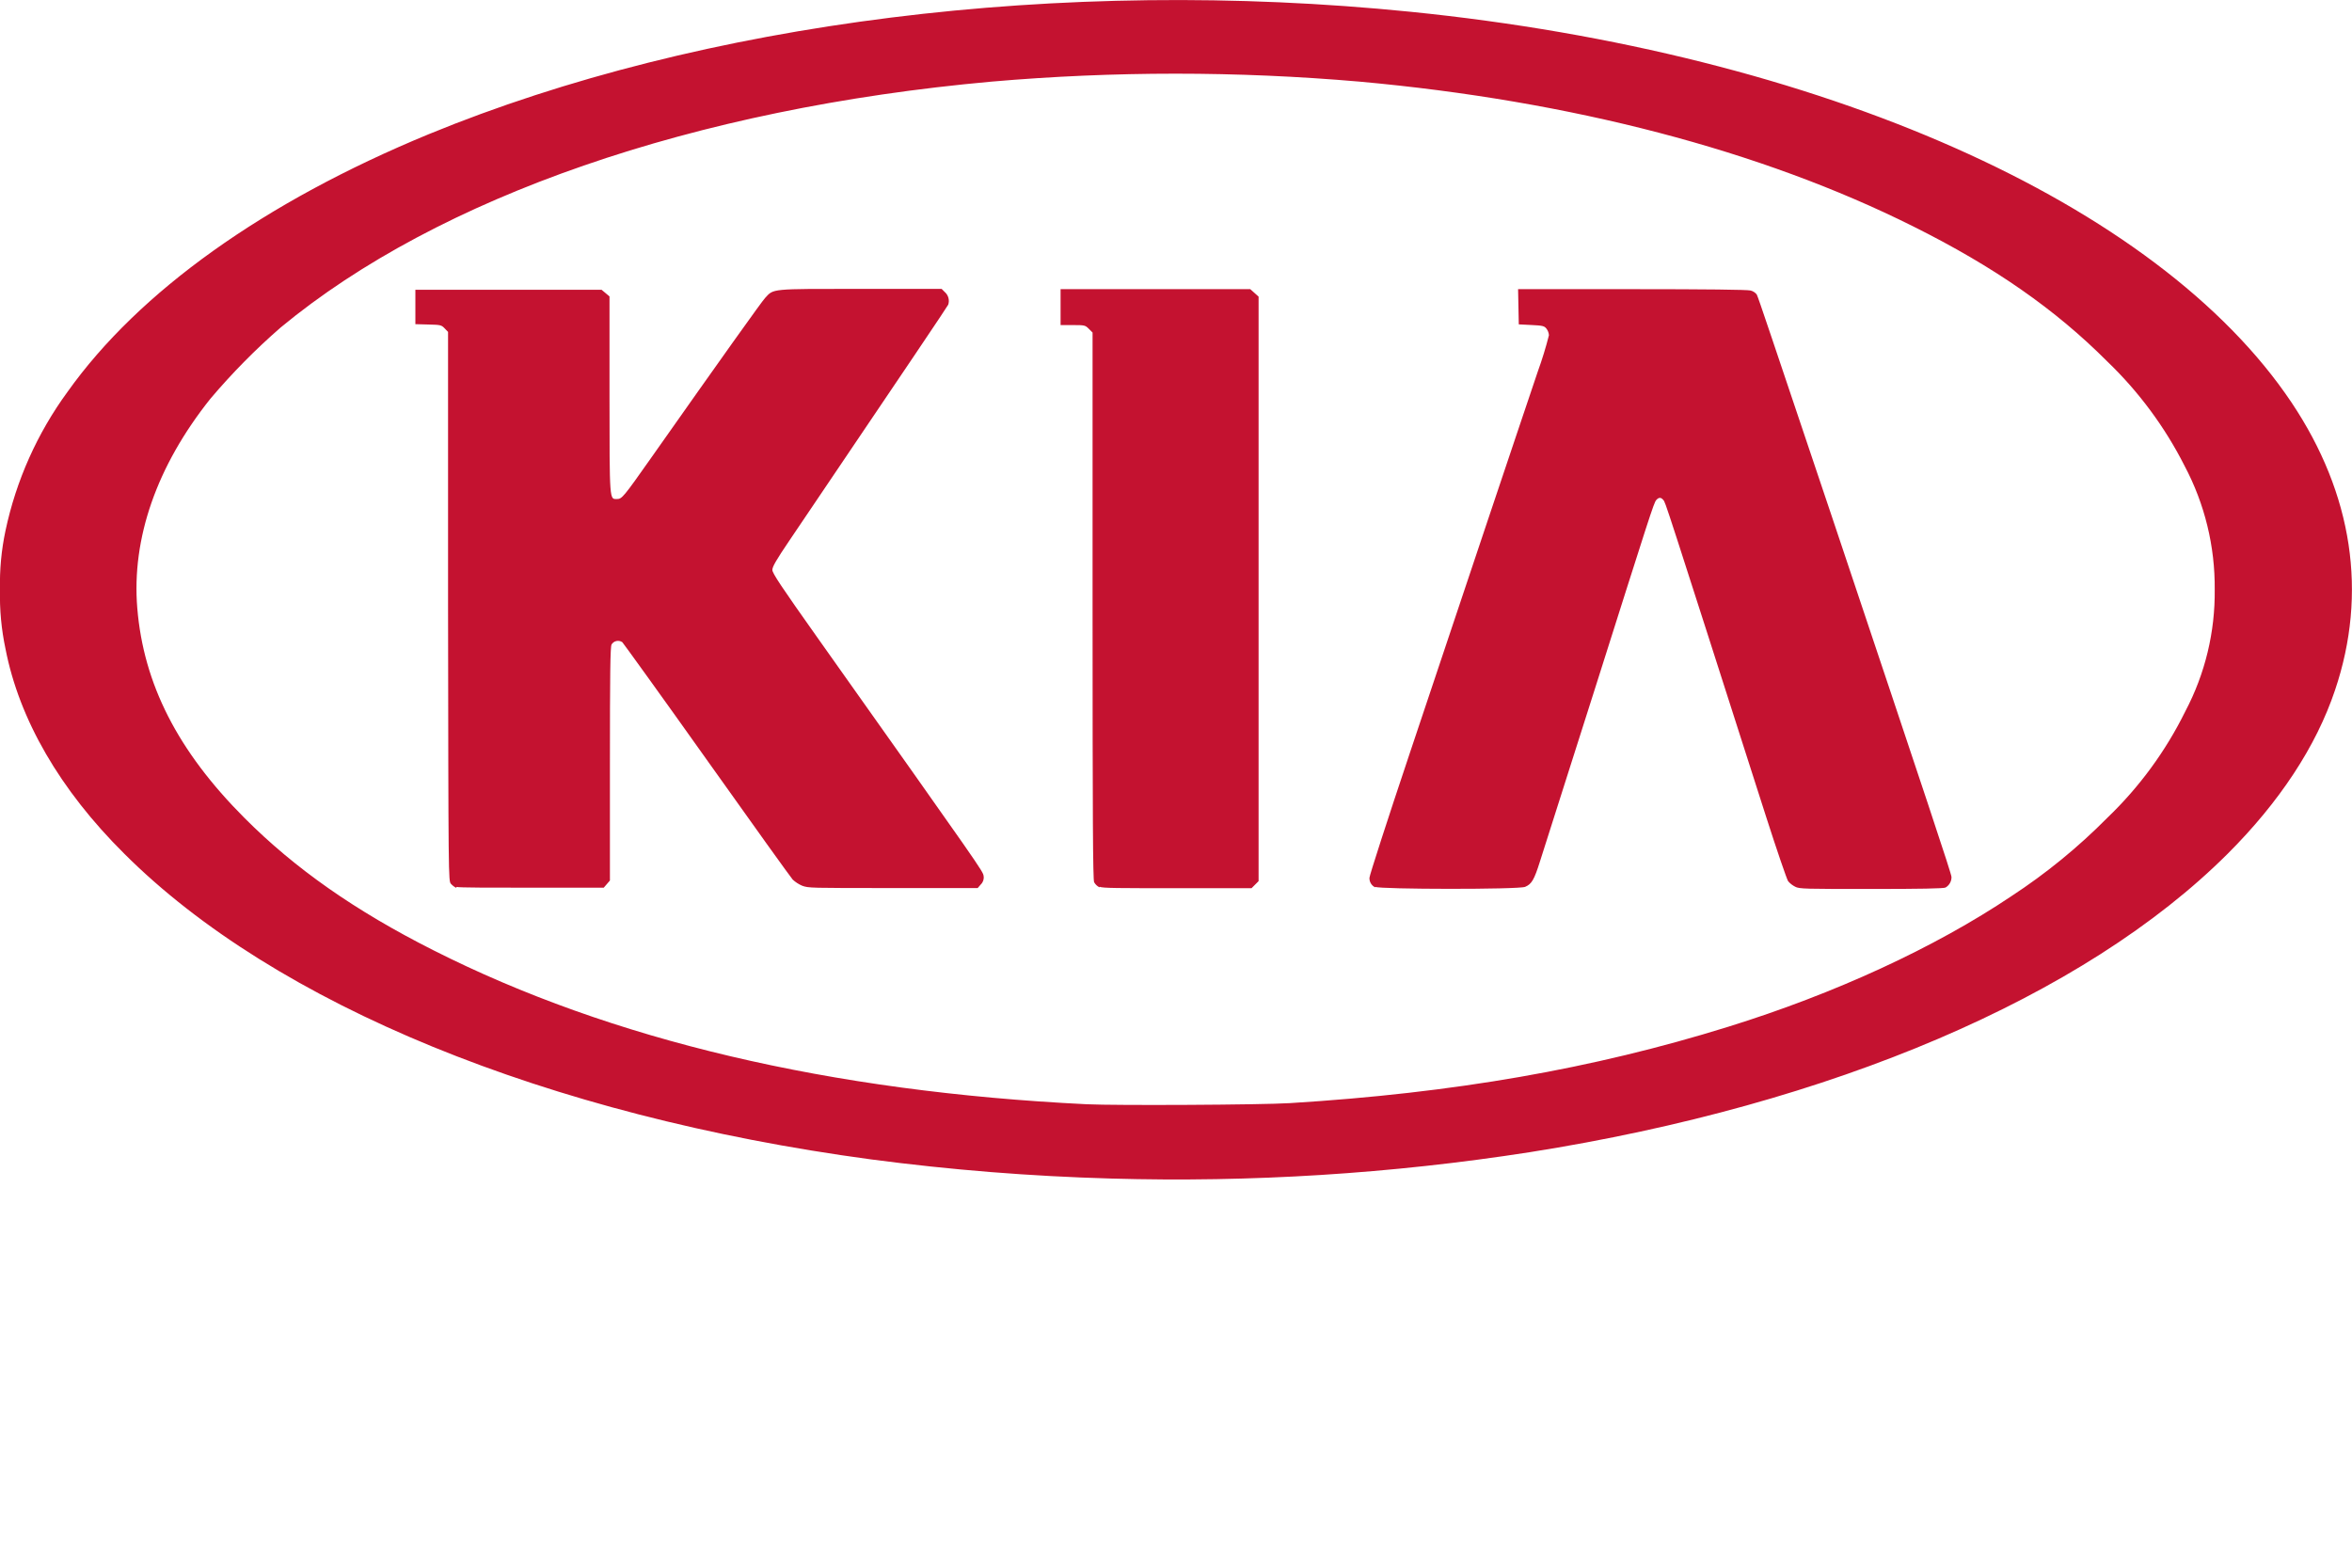
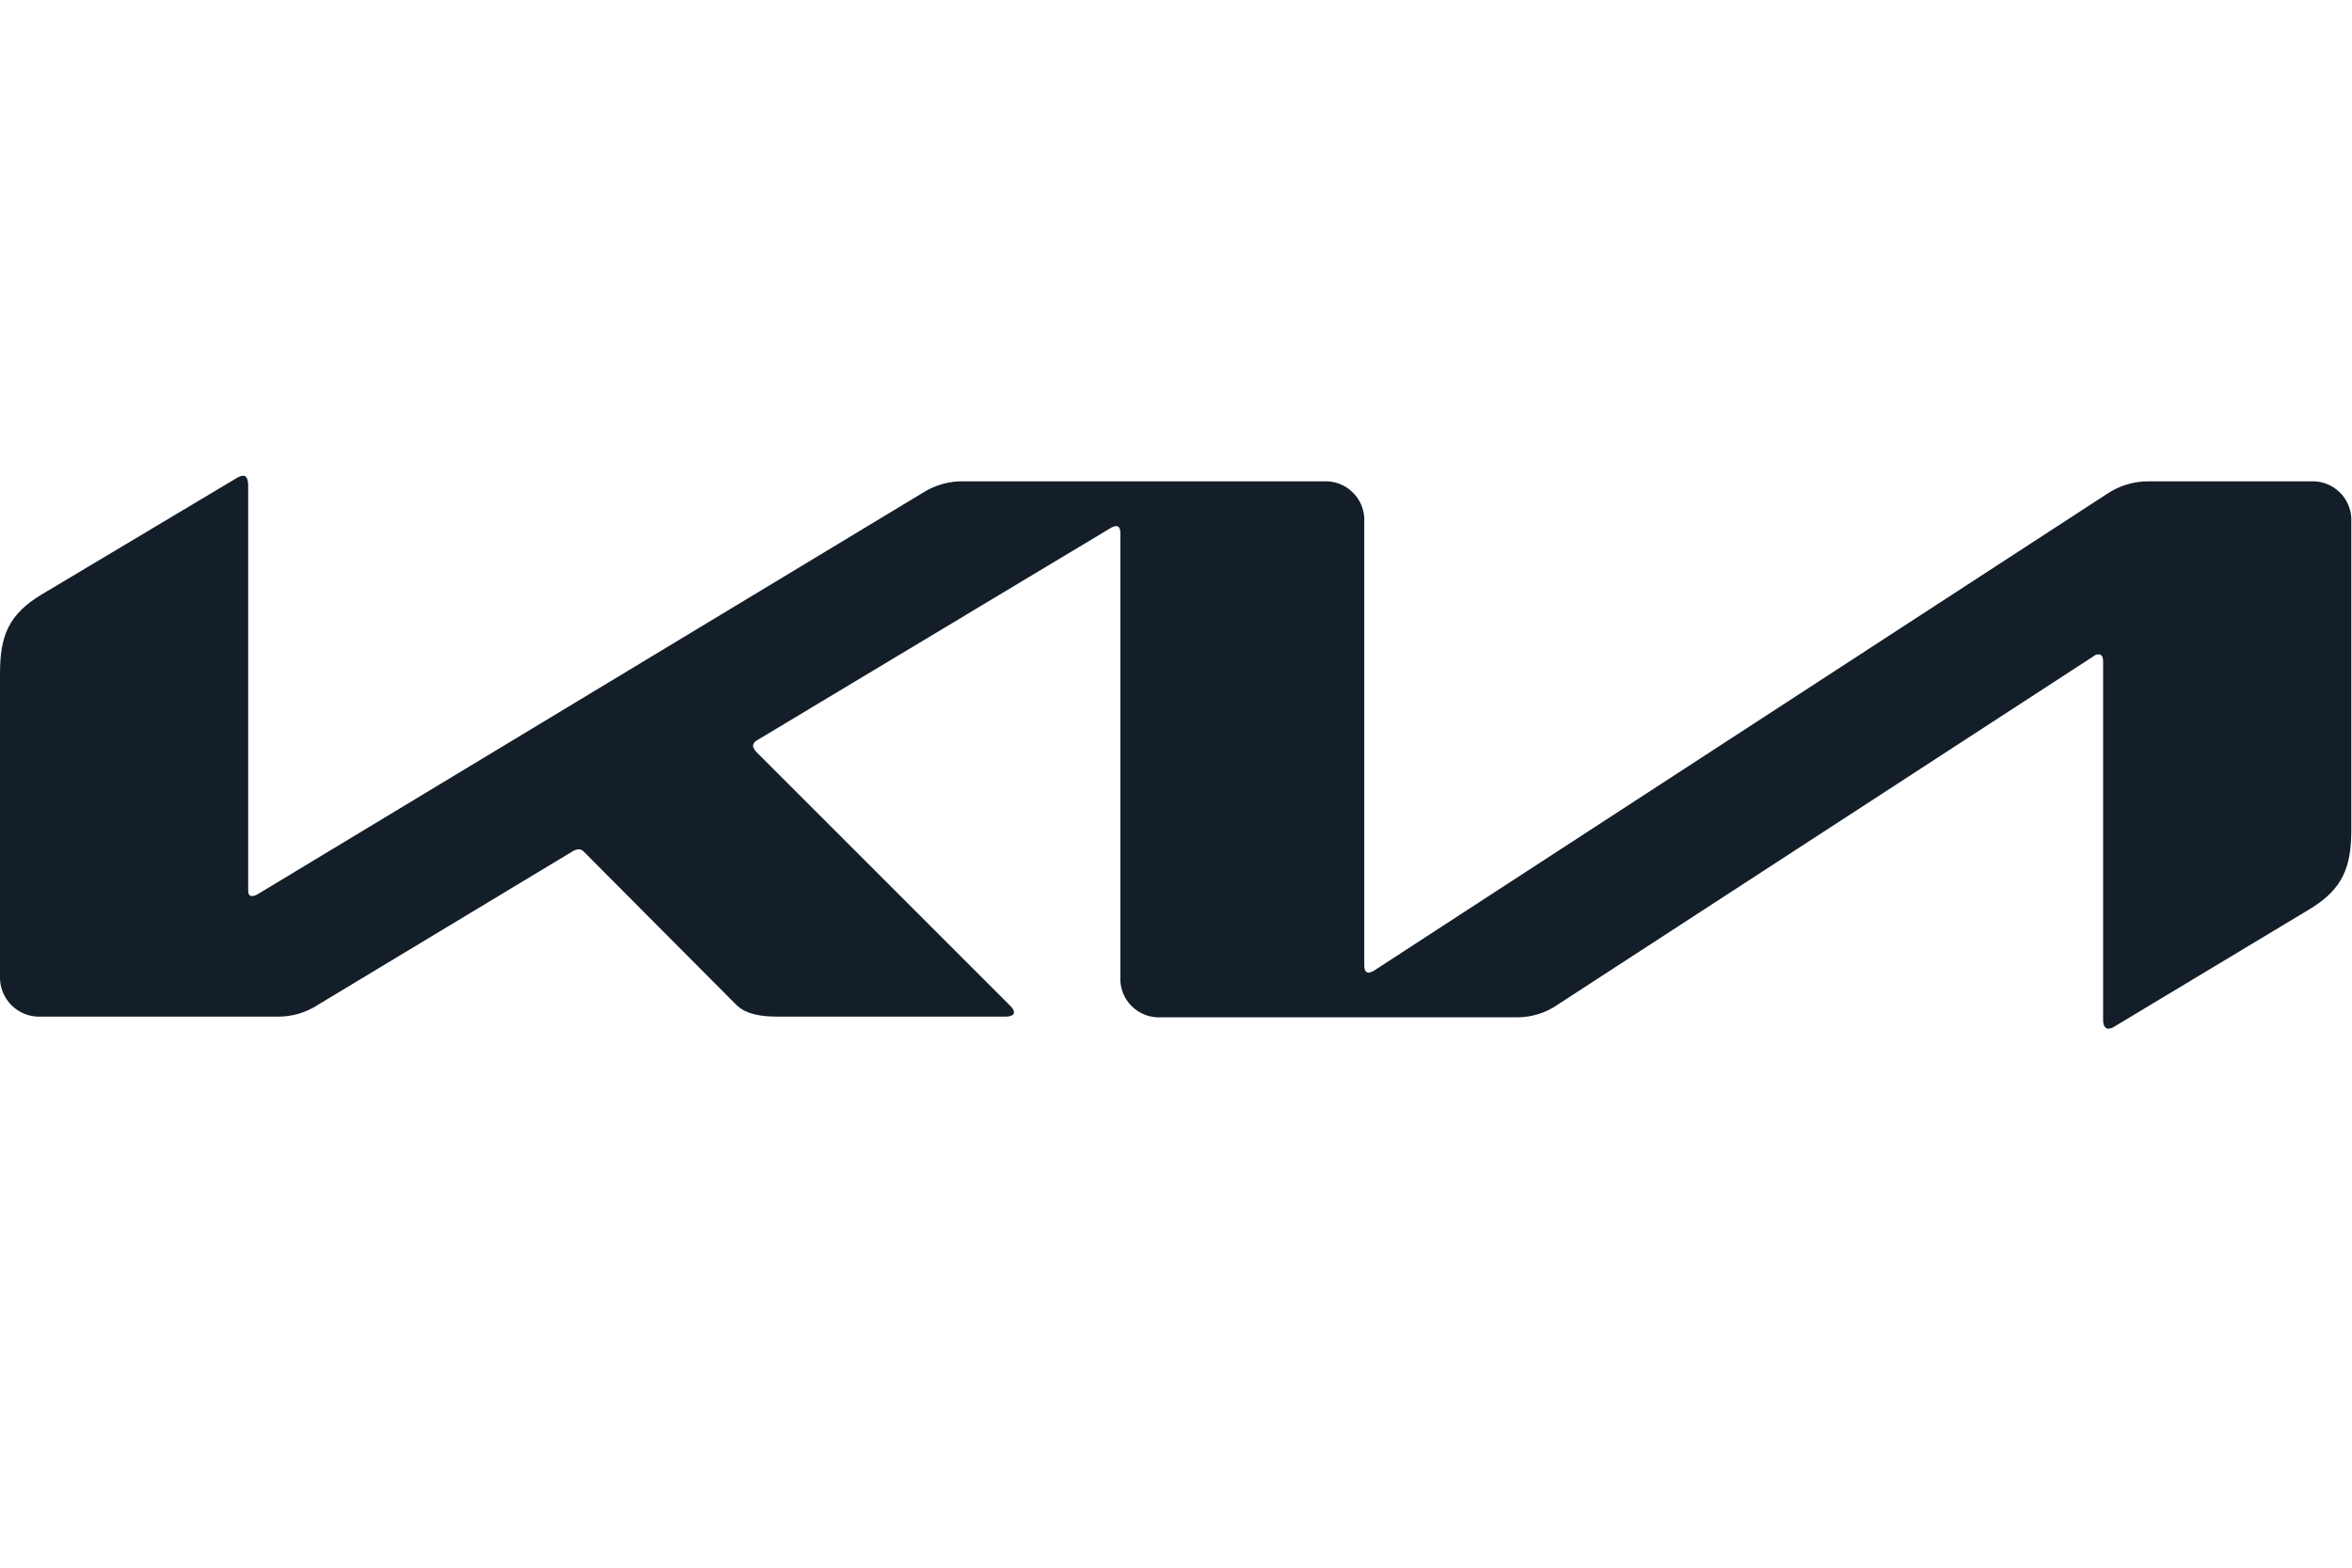
- <svg xmlns="http://www.w3.org/2000/svg" viewBox="0 0 333.91 222.61">
-   <defs>
-     <style>.a{fill:#c41230;}</style>
-   </defs>
-   <path class="a" d="M157.74,167.35a330.78,330.78,0,0,1-34.09-2.72c-46-6.19-84.58-22-106-43.4C8.5,112.15,2.73,102.16.78,92.13A36.29,36.29,0,0,1,0,83.74a36.29,36.29,0,0,1,.78-8.39,51.48,51.48,0,0,1,8.8-19.7C19.72,41.39,37.5,28.7,60.83,19.07c38.89-16,89.82-22.4,139.4-17.4,58.21,5.87,106.1,27.12,125.1,55.49,8.69,13,10.82,27.07,6.17,40.84-2.68,8-7.9,15.9-15.24,23.23-20.34,20.3-56.14,35.61-99.1,42.38a325.83,325.83,0,0,1-59.42,3.74Zm25.39-10.71c23.3-1.44,43-4.87,62.15-10.82,15.21-4.72,29.39-11.26,40.28-18.57a83.31,83.31,0,0,0,13.6-11.11A54.08,54.08,0,0,0,310.25,101a36.19,36.19,0,0,0,4.17-17.29,36.78,36.78,0,0,0-4.28-17.56,55,55,0,0,0-11-14.85c-7.33-7.35-16-13.41-27.56-19.17C250.05,21.37,223.09,14.31,193,11.59a302.94,302.94,0,0,0-52.23,0c-42.23,3.8-78.48,16.34-100.91,34.9a93.12,93.12,0,0,0-10,10.14c-7.6,9.53-11.19,19.81-10.37,29.72.89,10.79,5.75,20.31,15.22,29.8,7.17,7.19,15.7,13.17,26.79,18.77,25.25,12.77,56.29,20.09,92.78,21.88,4.12.2,24.83.09,28.85-.16ZM64.75,126.06a2.53,2.53,0,0,1-.73-.56c-.36-.4-.36-.69-.41-39.37l0-39-.48-.5c-.46-.48-.58-.51-2.32-.55l-1.84-.05V41.15l13.22,0,13.22,0,.56.47.56.47V56c0,15.43,0,14.86,1.07,14.86.69,0,.93-.29,4.76-5.73,10.16-14.43,15.75-22.27,16.26-22.82,1.24-1.34.68-1.29,13.54-1.29h11.52l.44.44a1.68,1.68,0,0,1,.5,1.8c-.16.33-5.14,7.73-22.54,33.48-1.9,2.81-2.43,3.73-2.43,4.19s1.24,2.33,6.52,9.78c23.32,32.91,23.39,33,23.47,33.68a1.33,1.33,0,0,1-.38,1.18l-.46.53-12,0c-11.86,0-12,0-12.92-.33a4.73,4.73,0,0,1-1.34-.87c-.25-.27-5.73-7.9-12.19-17s-11.87-16.58-12-16.71a1.07,1.07,0,0,0-1.53.33c-.18.36-.23,4.06-.23,17v16.51l-.44.51-.44.51-10.25,0c-5.64,0-10.42,0-10.62-.11ZM156.1,126a1.74,1.74,0,0,1-.77-.73c-.17-.38-.22-9-.22-39.26V47.22l-.53-.53c-.51-.51-.59-.53-2.27-.53h-1.74v-5.1h26.93l.59.53.59.53v83l-.5.5-.5.5-10.51,0c-8.42,0-10.62,0-11.06-.2Zm39.13,0a1.43,1.43,0,0,1-.81-1.36c0-.32,2.58-8.31,5.74-17.74l11.17-33.36c3-8.91,6.13-18.28,7-20.82a53,53,0,0,0,1.57-5.12,1.73,1.73,0,0,0-.35-.93c-.31-.39-.53-.44-2.14-.52l-1.79-.09-.05-2.5-.05-2.5h16.16c10.61,0,16.39.07,16.84.19a1.62,1.62,0,0,1,.88.56c.23.43,2,5.78,10.58,31.28,13.89,41.47,17.07,51,17.07,51.44a1.69,1.69,0,0,1-.85,1.5c-.31.14-3.54.2-10.58.2-9.29,0-10.19,0-10.76-.32a3.2,3.2,0,0,1-1-.78c-.18-.25-1.6-4.39-3.14-9.19C236.06,70.16,236.47,71.41,236.14,71s-.64-.4-1,0-.87,2.07-8.85,27.24c-2.32,7.31-4.82,15.17-5.56,17.47s-1.68,5.27-2.1,6.6c-.82,2.61-1.18,3.23-2.11,3.62s-20.69.36-21.27,0Z" />
+ <svg xmlns="http://www.w3.org/2000/svg" viewBox="0 0 331.7 221.1">
+   <path fill="#131e29" d="M192.4,136.2c0,.6.2,1,.6,1a1.91,1.91,0,0,0,.8-.3L297.1,69.7a10.36,10.36,0,0,1,6-1.8h22.7a5.46,5.46,0,0,1,5.8,5.8v43.4c0,5.2-1.2,8.3-5.8,11.1l-27.6,16.6a1.61,1.61,0,0,1-.9.3c-.3,0-.7-.3-.7-1.2V93.3c0-.6-.2-1-.6-1a1.14,1.14,0,0,0-.8.3l-75.5,49.1a10,10,0,0,1-5.8,1.8H163.8a5.46,5.46,0,0,1-5.8-5.8V75.1c0-.5-.2-.9-.6-.9a1.91,1.91,0,0,0-.8.3l-49.8,29.9c-.5.3-.6.6-.6.8s.1.4.4.8l35.6,35.6c.5.5.8.8.8,1.2s-.5.6-1.2.6H109.6c-2.5,0-4.5-.4-5.8-1.7L82.3,120.1a.91.91,0,0,0-.7-.3,1.85,1.85,0,0,0-.7.2l-36,21.7a10.18,10.18,0,0,1-5.8,1.7H5.9A5.54,5.54,0,0,1,0,137.6V95c0-5.3,1.2-8.3,5.8-11.1L33.6,67.3a1.85,1.85,0,0,1,.7-.2c.4,0,.7.4.7,1.4v57c0,.6.1.9.6.9a1.91,1.91,0,0,0,.8-.3L130,69.6a10.39,10.39,0,0,1,6.2-1.7h50.4a5.46,5.46,0,0,1,5.8,5.8v62.5Z" />
</svg>
